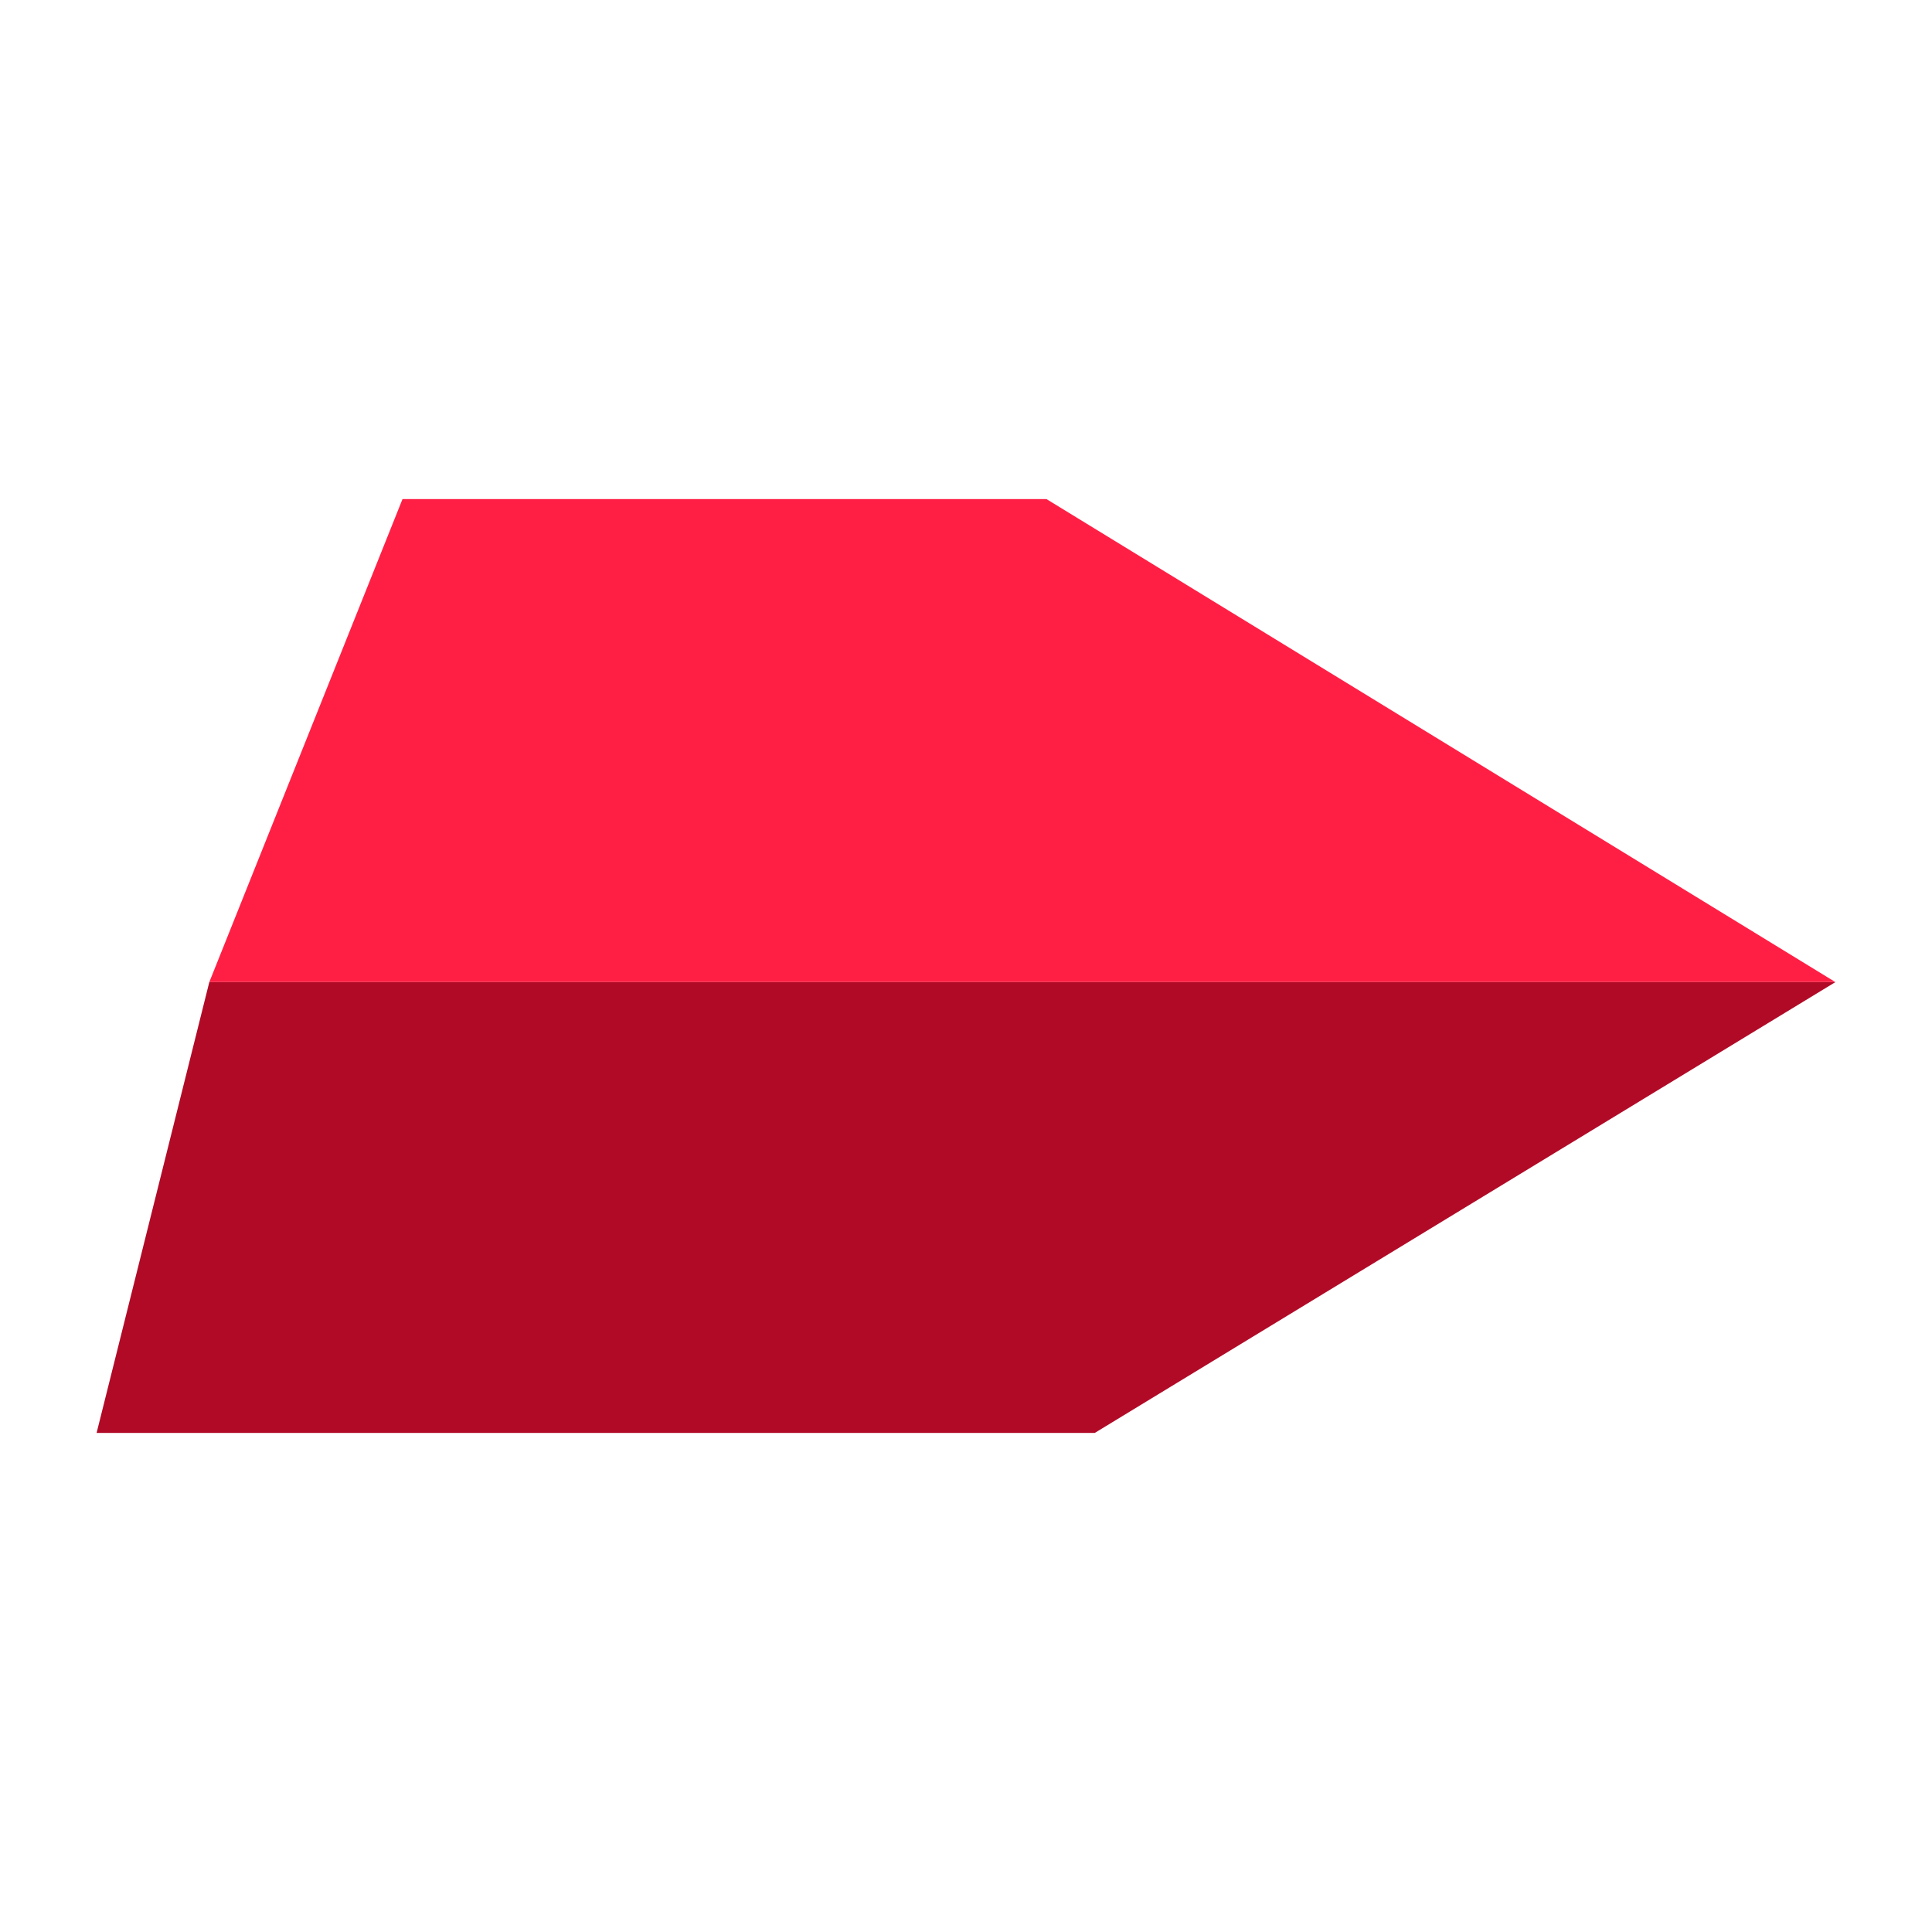
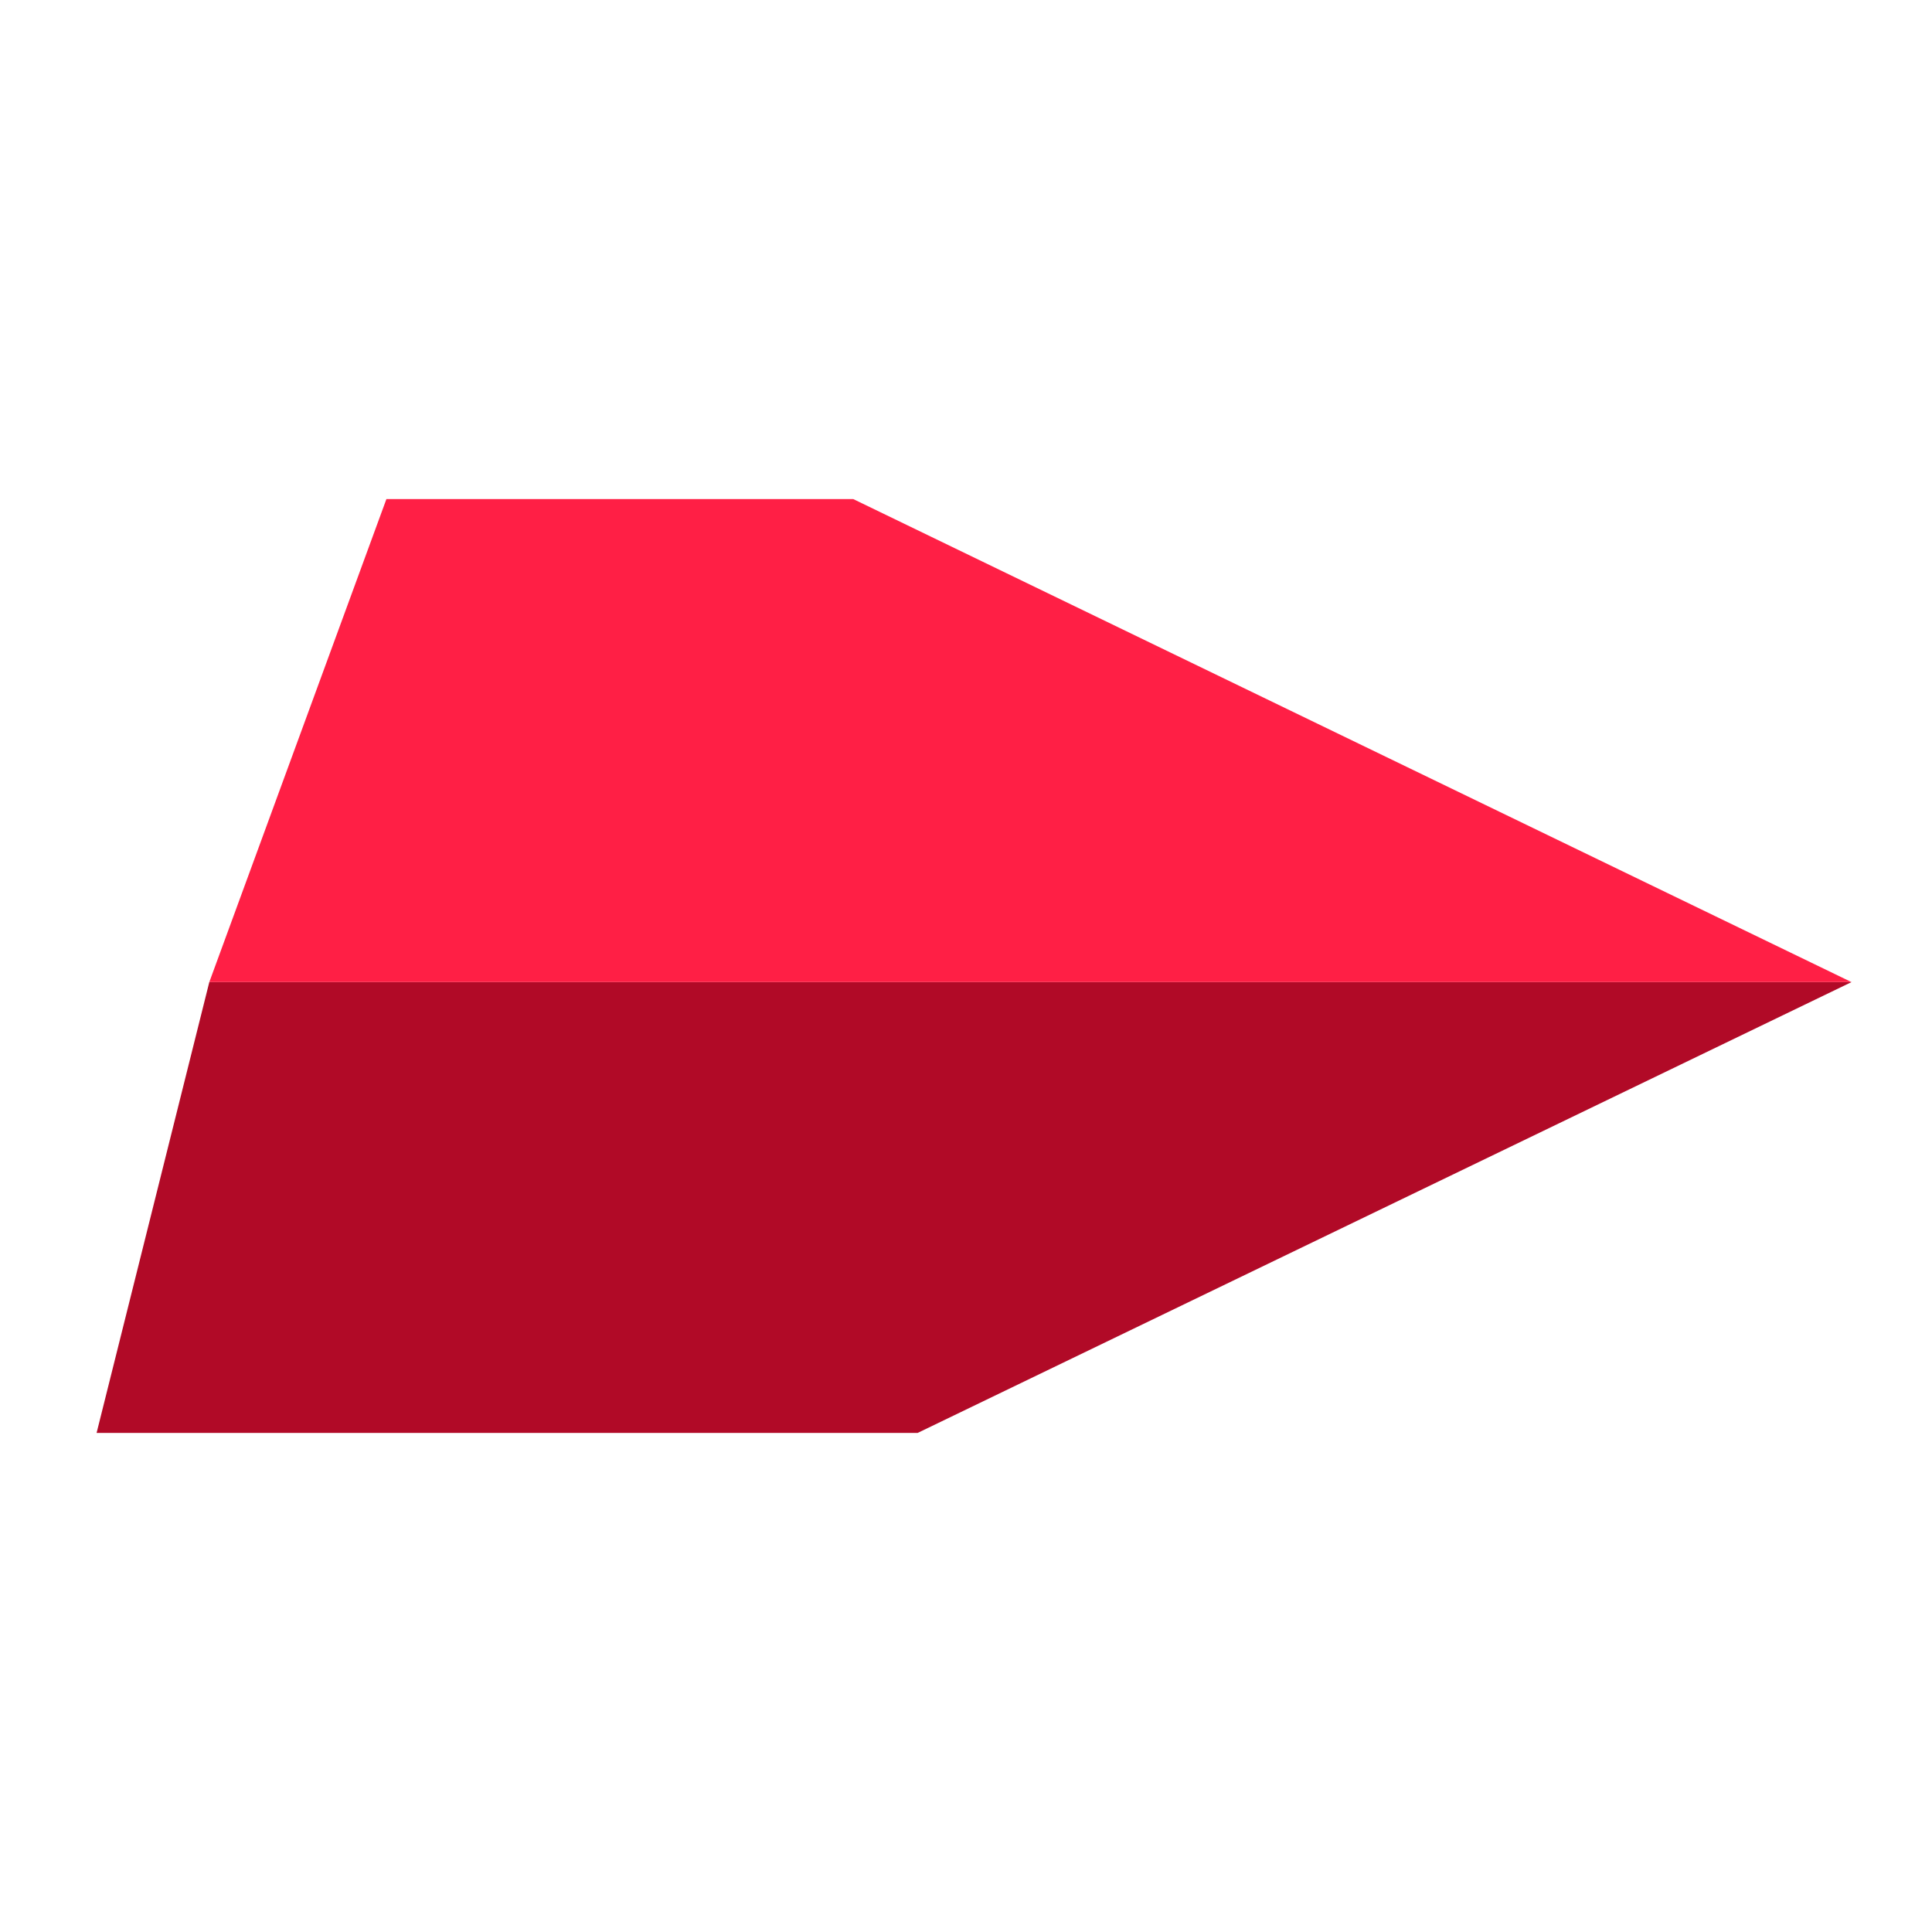
<svg xmlns="http://www.w3.org/2000/svg" viewBox="0 0 24 24" width="24" height="24">
-   <path fill="#b10a27" d="M2.6 12.2L14 12.2L22.8 12.2L13.6 17.8L1.2 17.8Z" />
-   <path fill="#ff1f45" d="M5 6.2L13 6.2L22.8 12.2L14 12.2L2.6 12.2Z" />
+   <path fill="#b10a27" d="M2.6 12.2L23 12.2L11.4 17.8L1.2 17.8Z" />
+   <path fill="#ff1f45" d="M4.8 6.2L10.6 6.2L23 12.2L2.6 12.2Z" />
</svg>
